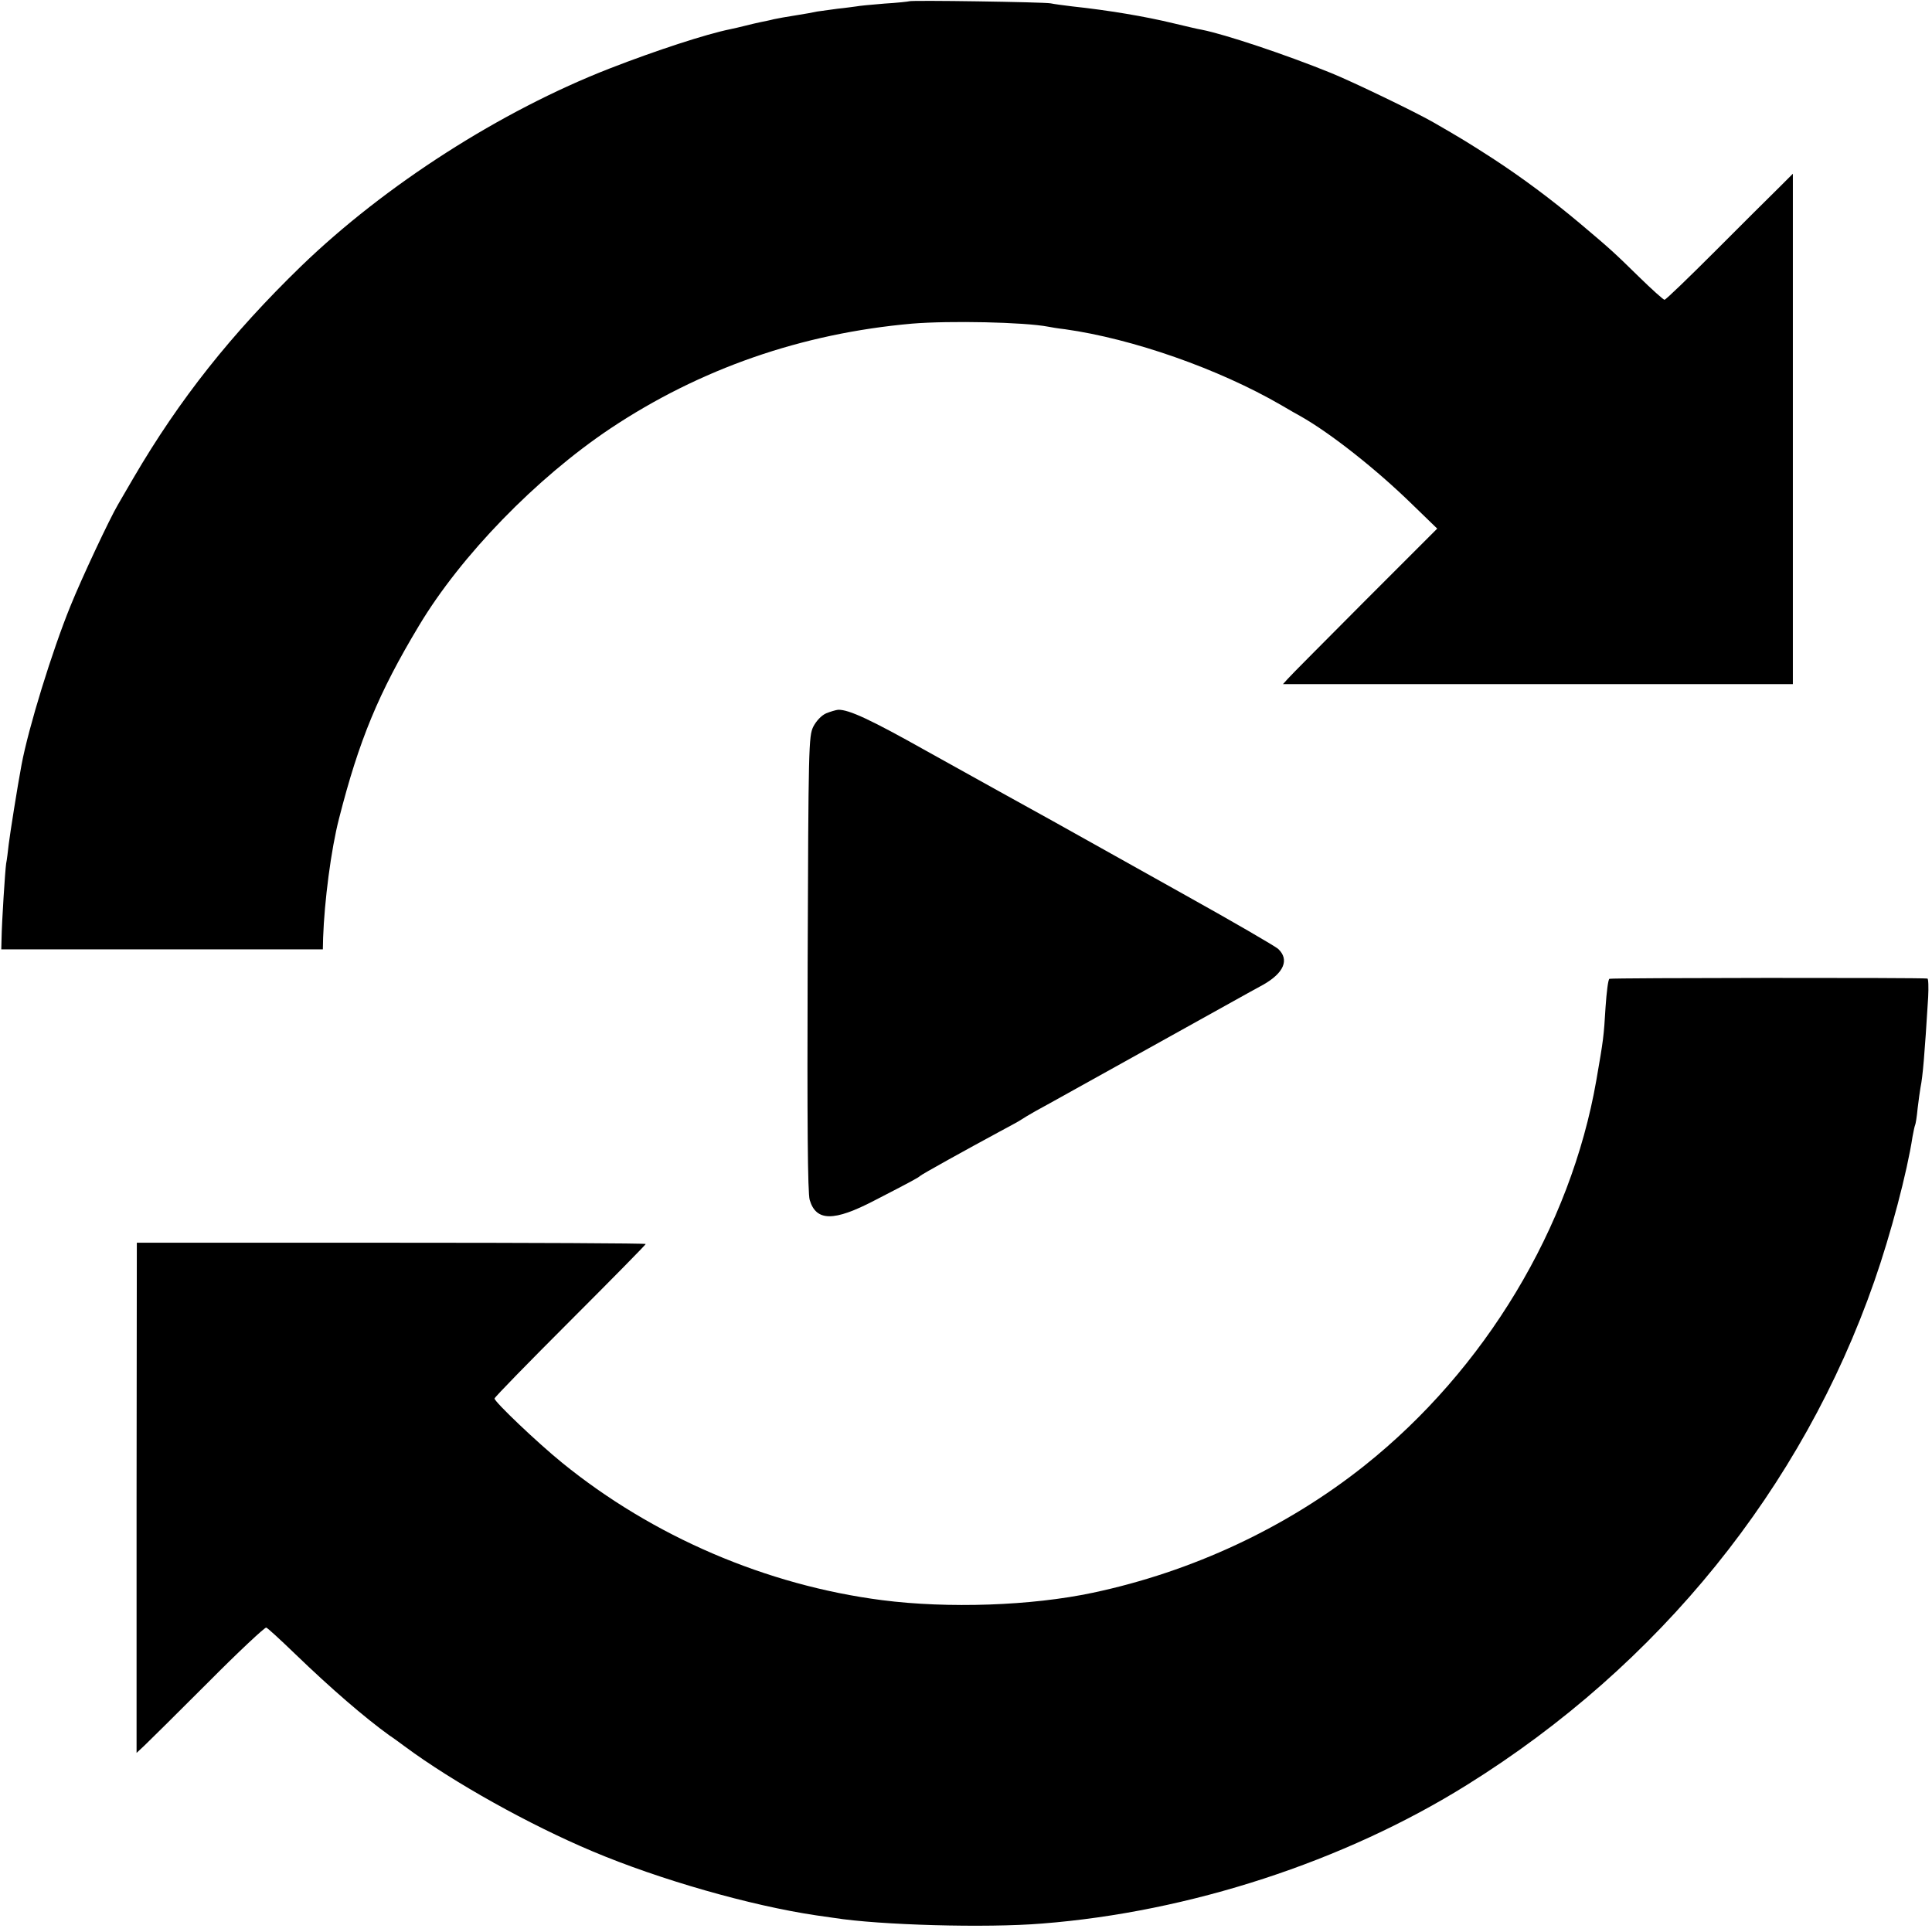
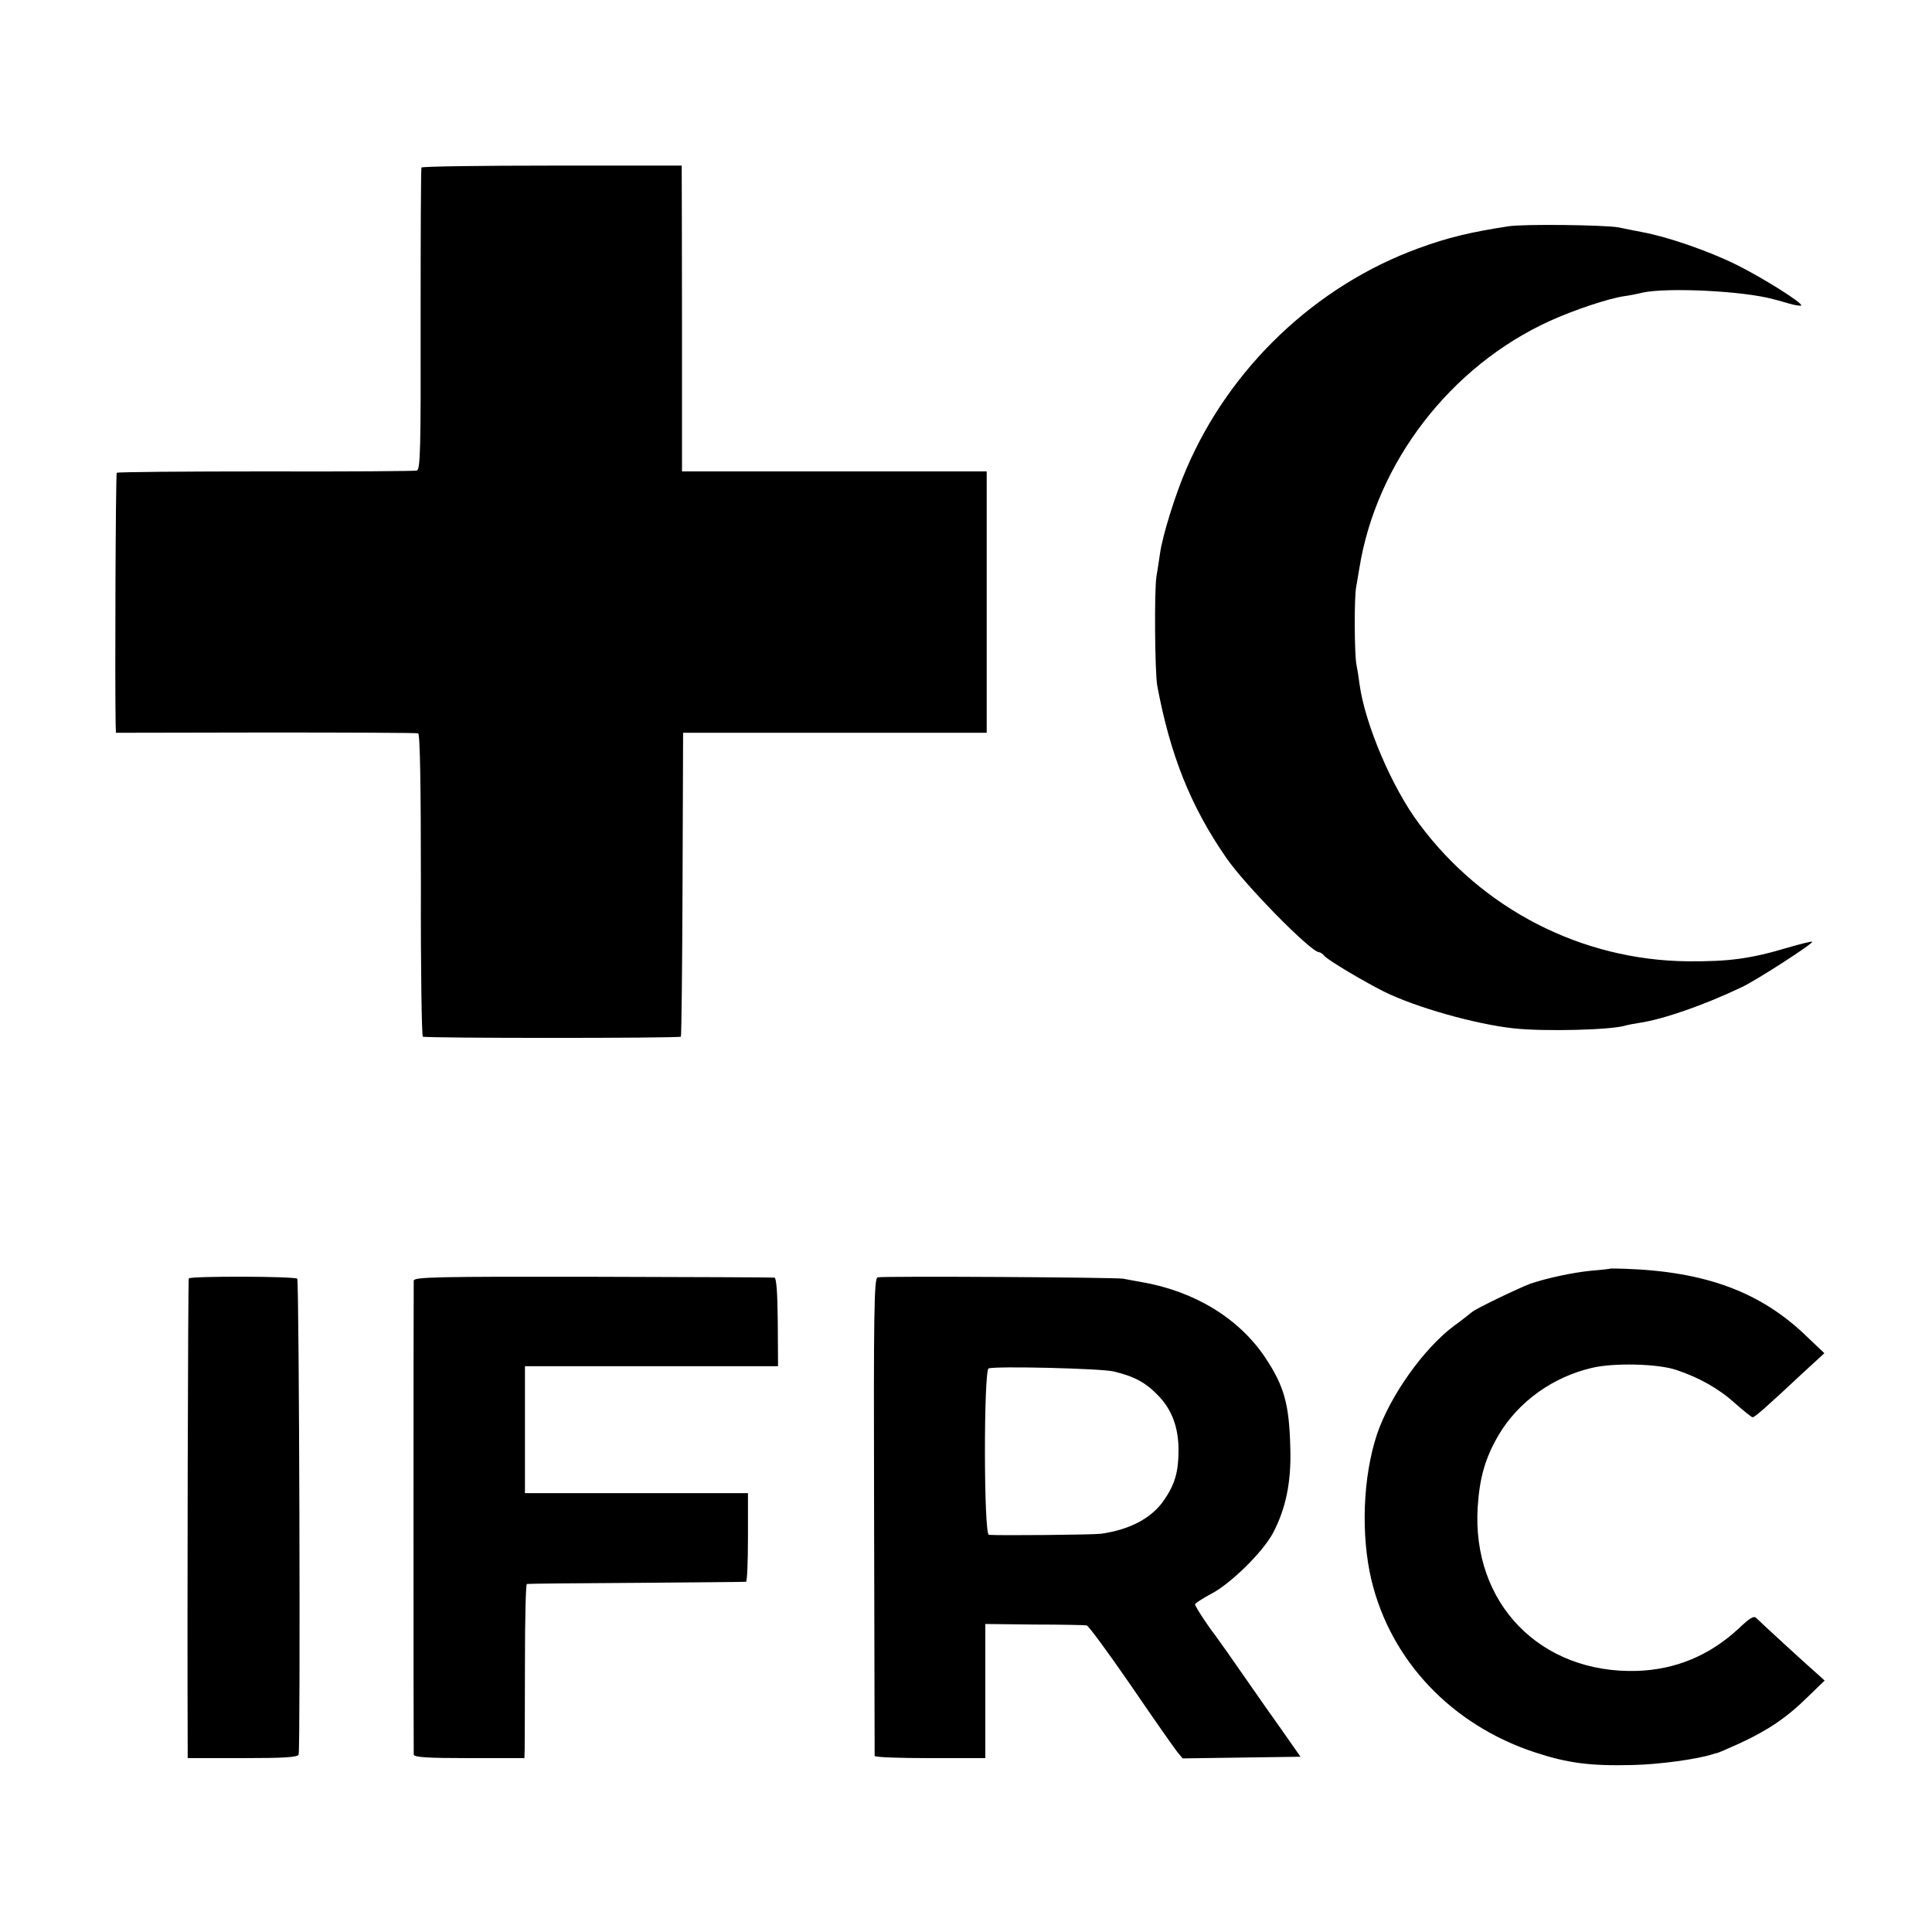
- <svg xmlns="http://www.w3.org/2000/svg" version="1.0" width="754pt" height="754pt" viewBox="0 0 754 754" preserveAspectRatio="xMidYMid meet">
-   <g transform="translate(0,754) scale(0.1,-0.1)" fill="#000000" stroke="none">
-     <path d="M3548 7535 c-2 -1 -45 -6 -96 -9 -51 -4 -101 -9 -110 -11 -9 -1 -42 -6 -73 -9 -31 -4 -67 -9 -80 -11 -13 -3 -51 -10 -84 -15 -33 -5 -71 -12 -85 -15 -14 -4 -36 -8 -50 -11 -14 -3 -41 -9 -60 -14 -19 -5 -46 -11 -60 -14 -94 -19 -290 -83 -470 -153 -426 -166 -877 -455 -1205 -772 -271 -263 -474 -518 -654 -826 -29 -49 -56 -97 -61 -105 -32 -54 -141 -286 -185 -395 -71 -174 -164 -475 -191 -620 -16 -85 -45 -269 -50 -310 -3 -27 -7 -61 -10 -75 -4 -27 -17 -228 -18 -295 l-1 -40 628 0 627 0 1 45 c5 143 31 345 62 465 78 306 154 490 312 753 164 274 458 576 746 769 351 234 748 372 1179 410 146 12 437 6 531 -12 9 -2 39 -7 66 -10 263 -37 598 -154 843 -296 30 -18 64 -37 75 -43 117 -66 297 -208 437 -345 l97 -94 -282 -282 c-155 -156 -291 -292 -301 -304 l-19 -21 995 0 995 0 0 996 0 996 -54 -54 c-30 -29 -141 -140 -246 -245 -106 -106 -196 -193 -201 -193 -4 0 -49 40 -100 90 -98 96 -110 107 -231 209 -111 93 -222 176 -340 253 -90 58 -122 78 -230 140 -67 39 -316 159 -400 193 -177 72 -414 151 -505 169 -14 2 -63 14 -110 25 -111 27 -255 51 -395 66 -33 4 -71 9 -85 12 -26 5 -547 13 -552 8z" />
-     <path d="M3224 4756 c-18 -8 -38 -29 -50 -52 -18 -37 -19 -75 -22 -924 -2 -622 0 -896 8 -923 25 -84 94 -85 253 -2 140 72 171 89 177 95 5 6 184 105 310 173 41 22 80 43 85 47 6 4 30 19 55 33 25 13 225 125 445 247 220 122 420 234 445 247 81 46 103 98 58 140 -13 11 -176 106 -363 210 -187 105 -419 234 -515 288 -96 53 -193 107 -215 119 -22 12 -148 82 -279 155 -219 123 -303 162 -345 161 -9 -1 -30 -7 -47 -14z" />
-     <path d="M6281 3720 c-5 -3 -11 -52 -15 -110 -7 -116 -8 -125 -36 -286 -100 -574 -435 -1130 -905 -1504 -304 -242 -673 -414 -1060 -496 -240 -51 -565 -62 -822 -29 -451 58 -895 248 -1250 537 -96 78 -263 237 -263 250 0 5 133 141 295 303 162 162 295 297 295 300 0 3 -447 5 -993 5 l-993 0 -1 -995 0 -996 30 28 c16 15 128 126 248 246 120 121 223 217 228 215 5 -1 56 -48 113 -103 141 -136 271 -248 368 -318 14 -9 41 -29 60 -43 189 -140 487 -306 732 -409 263 -111 617 -212 873 -250 22 -3 54 -8 70 -10 176 -28 593 -40 812 -22 575 45 1179 242 1658 541 750 467 1309 1159 1590 1966 64 183 128 426 149 564 4 21 8 41 10 45 2 3 7 33 10 66 4 33 9 69 11 80 9 44 16 125 30 353 2 39 1 73 -3 73 -23 4 -1235 3 -1241 -1z" />
-   </g>
+ <svg xmlns="http://www.w3.org/2000/svg" version="1" width="933.333" height="933.333" viewBox="0 0 700 700">
+   <path d="M152.7 60.7c-.2.5-.3 25.2-.3 55.1.1 47.4-.1 54.3-1.4 54.7-.8.2-25.5.4-54.8.3-29.3 0-53.6.2-53.9.5-.4.4-.7 75.8-.4 91.2l.1 3 54.3-.1c29.8 0 54.7.1 55.2.3.7.2 1 19.4 1 54.9-.1 30 .3 54.8.7 55 .9.6 92.9.6 93.5 0 .2-.2.5-25.1.6-55.2l.2-54.9h110V170.8H247.1v-53.1c0-29.3-.1-54.2-.1-55.5V60h-46.9c-25.9 0-47.2.3-47.4.7zM546.5 82c-13.8 2.1-22 4.1-32.4 7.9-37.4 13.6-68.6 43.3-84.3 80.1-4 9.2-8.6 24.1-9.5 30.5-.3 2.2-.9 6-1.3 8.4-.8 4.7-.6 34.6.3 39.6 4.7 25.1 12.1 43.7 25 62.3 6.7 9.8 30.7 34.2 33.6 34.2.4 0 1.4.6 2 1.4 1.3 1.5 14 9.1 21.6 12.9 11.5 5.7 33.1 11.8 47 13.3 10.9 1.2 35.9.6 40.7-1.1.7-.2 2.9-.6 4.8-.9 8.7-1.3 23.6-6.5 37-12.9 5.2-2.4 26.1-15.9 25.6-16.5-.2-.2-4.2.8-8.7 2.1-13.7 4.1-21.4 5.1-36.4 5-38.4-.4-74.3-18.8-97.3-49.8-9.9-13.2-19.6-36.1-21.6-50.5-.3-2.5-.8-5.6-1.1-7-.8-3.6-.9-25-.1-28.5.3-1.7.8-4.6 1.1-6.5 6.1-38.3 33-73.3 69-89.7 8.8-4 21.1-8.1 27-9 1.7-.2 4.7-.8 6.7-1.3 9.1-1.9 36.4-.6 47.3 2.4.6.1 3 .8 5.4 1.5 2.3.7 4.5 1 4.7.8.8-.8-14-10.1-23.5-14.8-10.1-5-24.9-10.1-34.1-11.8-3-.6-6.8-1.3-8.5-1.7-4.7-.9-34.5-1.3-40-.4zM583.7 459.6c-.1.1-3.3.5-7.2.8-6.9.7-16.1 2.7-22 4.7-4.5 1.7-19.7 9-21.2 10.3-.7.6-3.6 2.9-6.5 5-11 8.2-23.2 25.4-27.9 39.3-5.1 15.4-5.9 36.4-2 52.8 7 29.2 29.1 52.5 59.2 62.4 11.8 3.9 20.1 5 35.4 4.6 9.7-.2 23.4-2.1 29-3.9.6-.2 1.2-.4 1.5-.4.3 0 4-1.6 8.2-3.5 10.2-4.7 17.1-9.3 24.7-16.8l6.2-6-2.3-2.1c-2.5-2.1-20.4-18.5-22.4-20.5-.9-1-2.3-.2-6.5 3.8-10.5 9.7-22.7 14.8-36.7 15.3-35.1 1.1-60-24.5-57.8-59.4.7-10.7 2.7-17.7 7.6-26.1 7.1-12 19.6-21 33.8-24.3 8-1.9 24.1-1.5 30.7.8 8.3 2.8 15.4 6.8 21.2 12.1 3.1 2.7 5.9 5 6.3 5 .8 0 4.8-3.5 18.7-16.5l7.3-6.7-6.3-6c-16.7-16.2-36.7-23.6-66-24.6-2.7-.1-4.9-.1-5-.1zM68.4 463.2c-.3.5-.6 123.1-.4 168v5.8h19.9c15 0 20-.3 20.3-1.3.7-2.3.2-171.6-.5-172.4-1-.9-38.7-1-39.3-.1zM149.9 464c-.1 2.1-.1 170.2 0 171.7.1 1 4.8 1.3 20.1 1.3h20l.1-3.3c0-1.7.1-15.9.1-31.5 0-15.5.3-28.3.7-28.3.3-.1 18.2-.3 39.6-.4 21.5-.2 39.3-.3 39.8-.4.4 0 .7-7.3.7-16.1v-16h-80.8v-46H281.9l-.1-16c-.1-10.8-.5-16-1.2-16.1-.6-.1-30.2-.2-65.8-.3-57-.1-64.8.1-64.9 1.4zM318 462.8c-1.3.2-1.5 11.7-1.3 86.5.1 47.4.2 86.5.2 86.9.1.5 9.1.8 20.1.8h20v-48.6l17.8.2c9.7 0 18.2.2 18.9.3.6 0 7.8 9.8 16 21.7 8.1 11.9 15.7 22.7 16.8 24.1l2 2.4 21.3-.3 21.4-.3-7-10c-3.9-5.5-8.5-12-10.2-14.5-7.2-10.4-13-18.6-13.7-19.5-2.9-3.7-7.3-10.5-7.3-11.2 0-.4 2.6-2.1 5.8-3.8 7-3.6 18.7-15.1 22.4-22 4.7-8.9 6.7-18.6 6.3-31-.4-15.8-2.2-22.2-9-32.5-9.5-14.3-25.7-24.2-45-27.5-2.2-.4-5.1-.9-6.5-1.2-2.6-.5-86.4-1-89-.5zm85.5 34.1c7.5 1.8 11.6 4 16.1 8.7 5 5.1 7.4 11.6 7.4 19.8 0 7.9-1.3 12.4-5.3 18.2-4.5 6.5-12.3 10.6-22.7 12.1-2.9.4-36.9.7-40.7.4-1.9-.1-1.9-59.7-.1-60.3 2.7-.9 40.6 0 45.3 1.1z" />
</svg>
